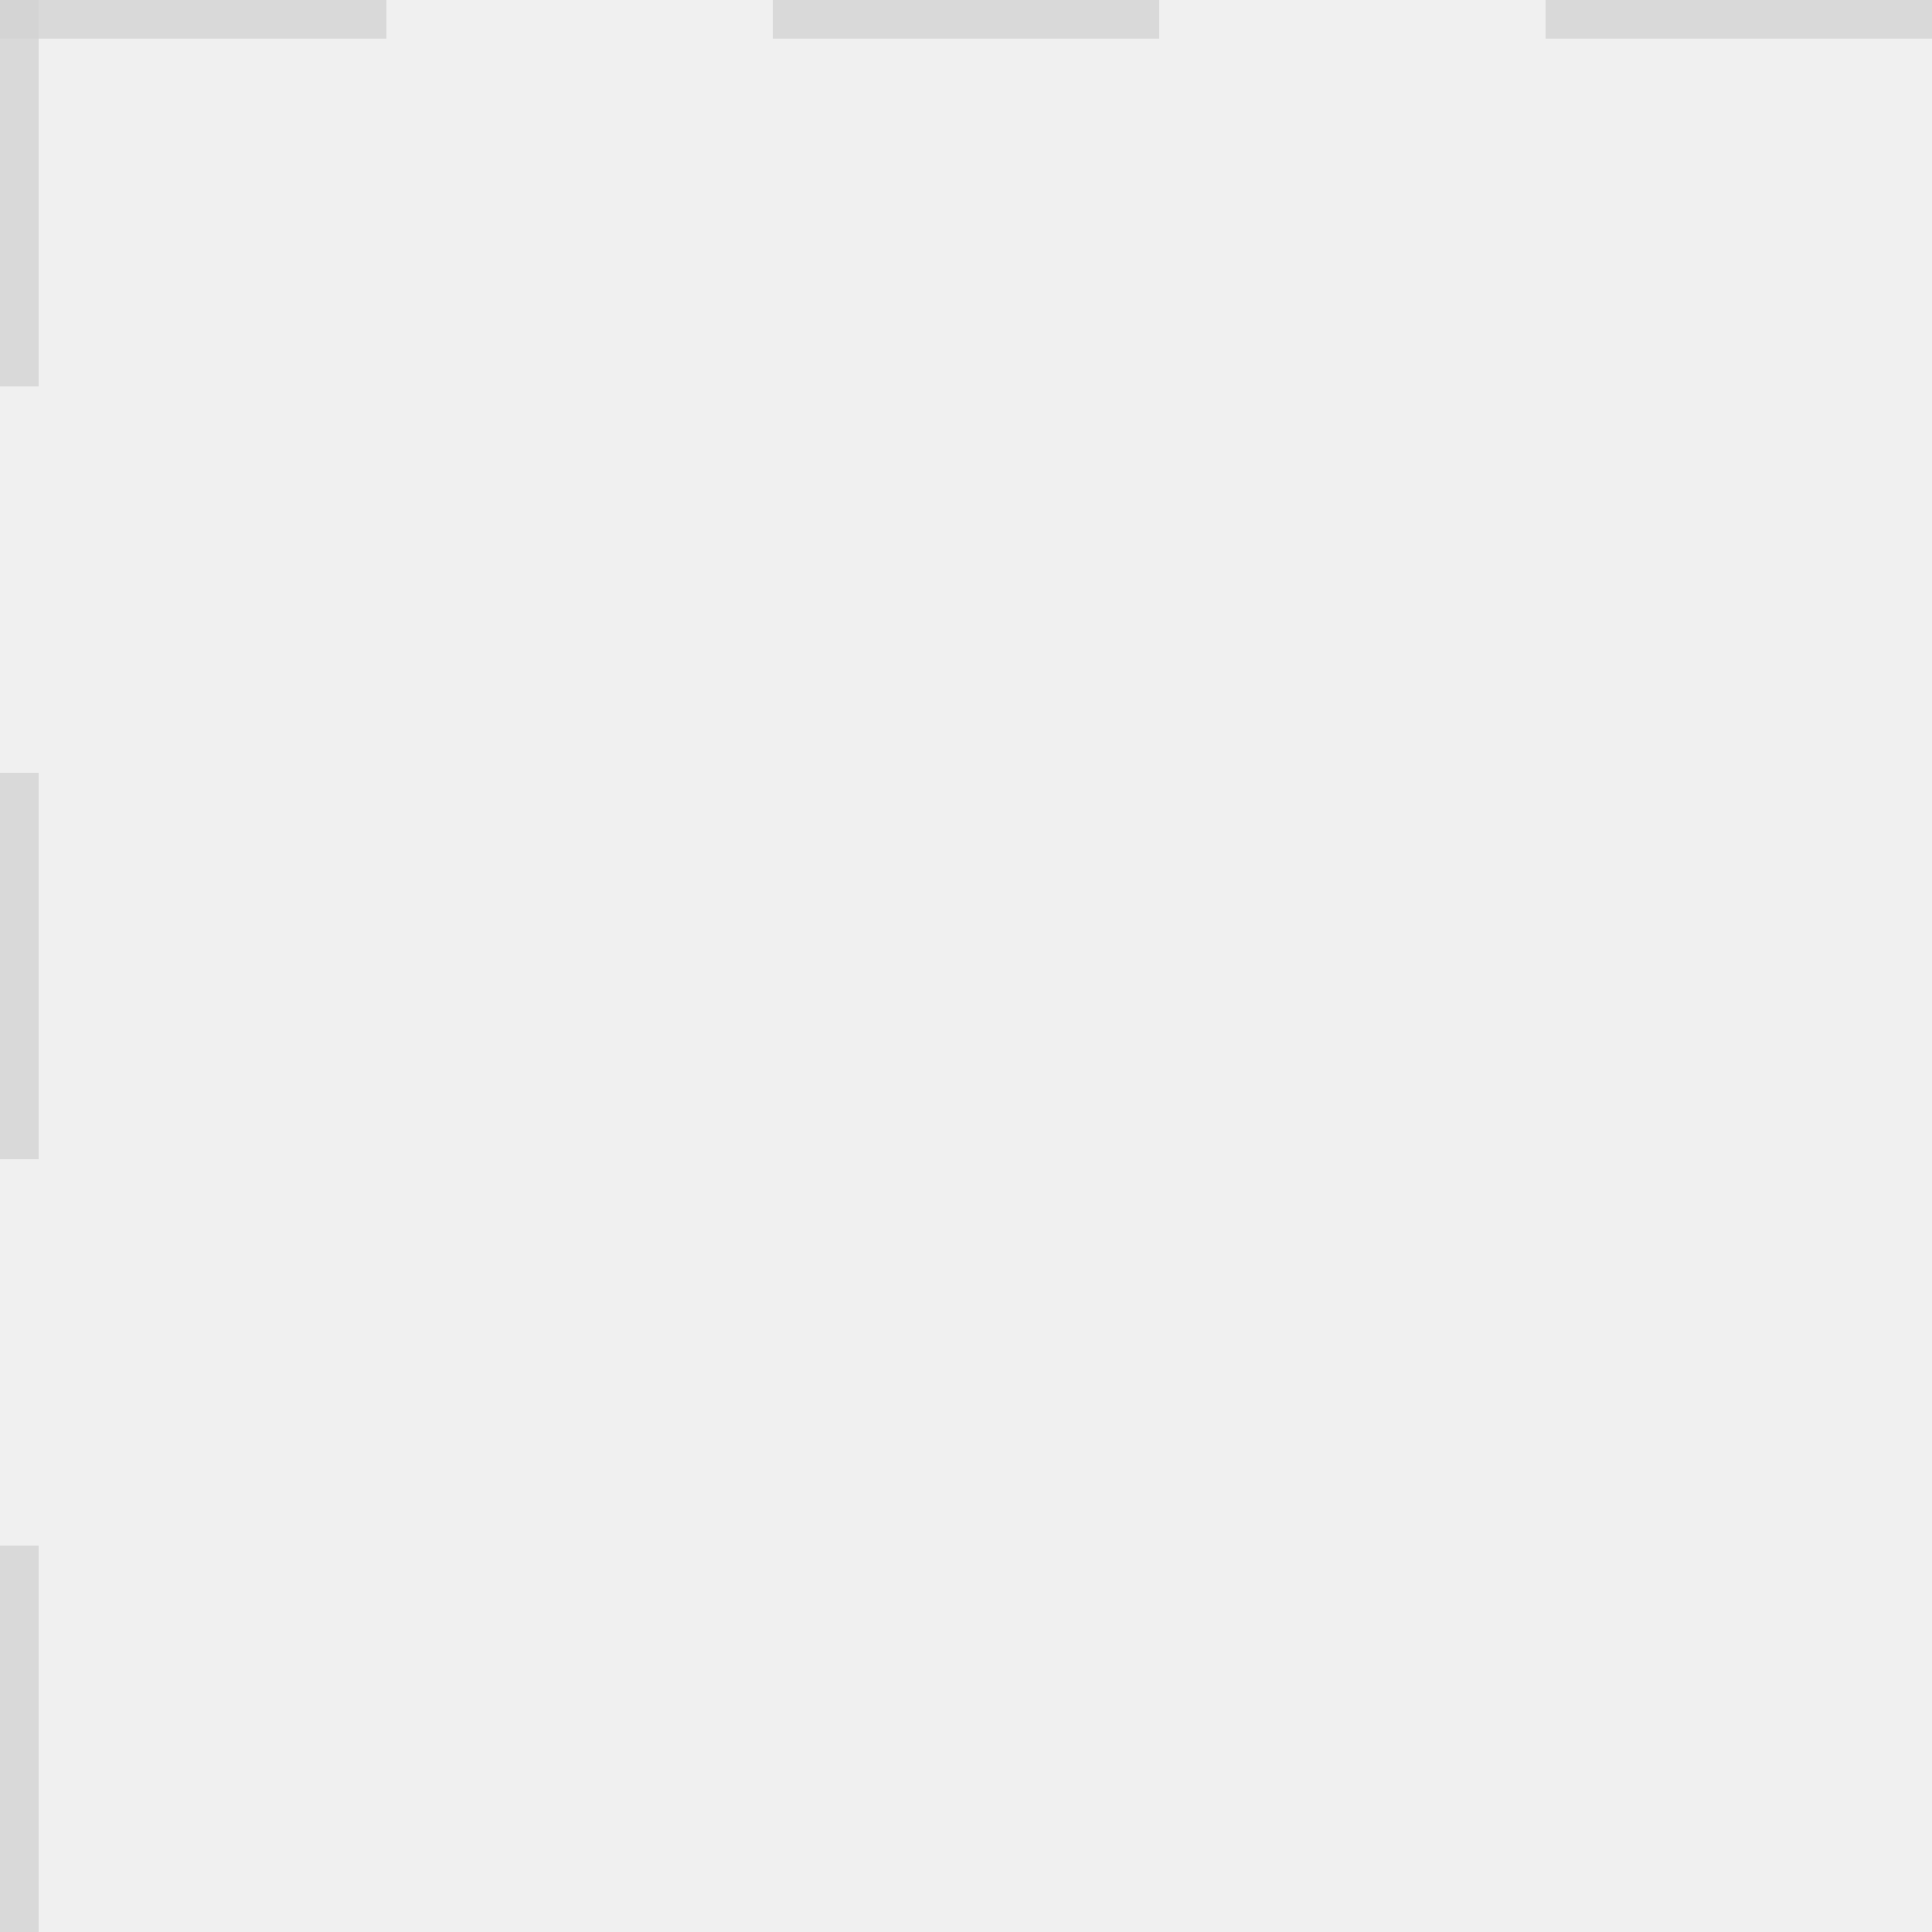
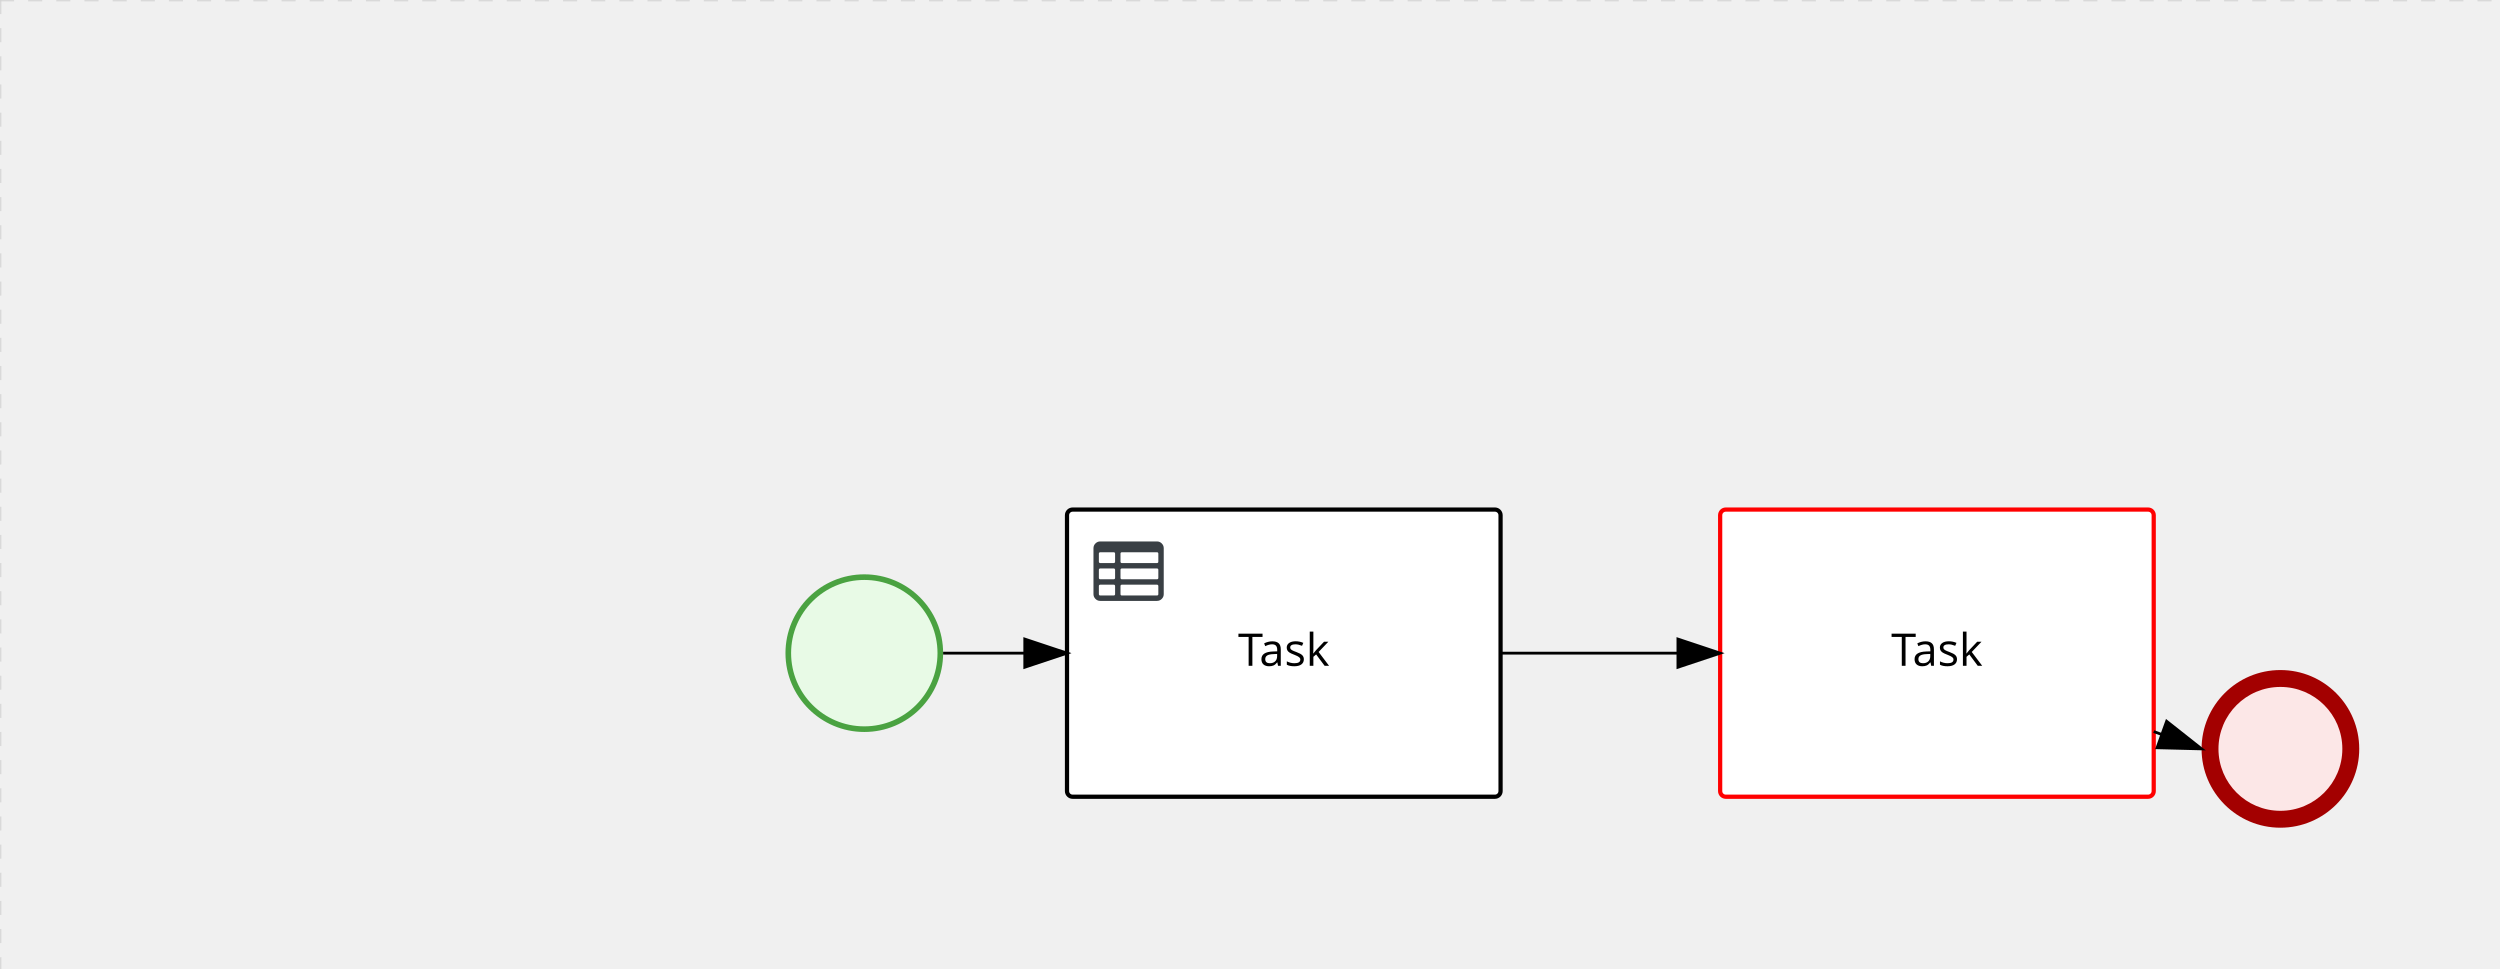
- <svg xmlns="http://www.w3.org/2000/svg" version="1.1" width="25" height="25" viewBox="0 0 25 25">
+ <svg xmlns="http://www.w3.org/2000/svg" version="1.1" width="888" height="344" viewBox="0 0 888 344">
  <defs />
  <g transform="matrix(1,0,0,1,0,0)">
    <g>
      <g>
        <g>
          <path fill="none" stroke="#d3d3d3" paint-order="fill stroke markers" d=" M 0 0 L 1200 0" stroke-miterlimit="10" stroke-opacity="0.8" stroke-dasharray="5" />
        </g>
        <g>
          <path fill="none" stroke="#d3d3d3" paint-order="fill stroke markers" d=" M 0 0 L 0 800" stroke-miterlimit="10" stroke-opacity="0.8" stroke-dasharray="5" />
        </g>
      </g>
+       <g id="_63414E01-0584-450F-95FA-613EBAEAC1FB" bpmn2nodeid="_63414E01-0584-450F-95FA-613EBAEAC1FB" transform="matrix(1,0,0,1,611,181)">
+         <g>
+           <path fill="none" stroke="none" />
+         </g>
+         <g transform="matrix(1,0,0,1,0,0)">
+           <path fill="#ffffff" stroke="none" id="_63414E01-0584-450F-95FA-613EBAEAC1FB?shapeType=BACKGROUND" paint-order="stroke fill markers" d=" M 2 0 L 152 0 L 152 0 A 2 2 0 0 1 154 2 L 154 100 L 154 100 A 2 2 0 0 1 152 102 L 2 102 L 2 102 A 2 2 0 0 1 0 100 L 0 2 L 0 2 A 2 2 0 0 1 2 0 Z" />
+         </g>
+         <g transform="matrix(1,0,0,1,0,0)">
+           <path fill="none" stroke="rgb(255,0,0)" id="_63414E01-0584-450F-95FA-613EBAEAC1FB?shapeType=BORDER&amp;renderType=STROKE" paint-order="fill stroke markers" d=" M 2 0 L 152 0 L 152 0 A 2 2 0 0 1 154 2 L 154 100 L 154 100 A 2 2 0 0 1 152 102 L 2 102 L 2 102 A 2 2 0 0 1 0 100 L 0 2 L 0 2 A 2 2 0 0 1 2 0 Z" stroke-miterlimit="10" stroke-width="1.5" stroke-dasharray="" />
+         </g>
+         <g transform="matrix(1,0,0,1,60.75,43.5)">
+           <text fill="#000000" stroke="none" font-family="Open Sans" font-size="12pt" font-style="normal" font-weight="normal" text-decoration="normal" x="16.25" y="12" text-anchor="middle" dominant-baseline="alphabetic">Task</text>
+         </g>
+       </g>
+       <g transform="matrix(1,0,0,1,611,181)" />
+       <g id="_FB8DD264-A40F-4406-99DE-E0DB255386BC" bpmn2nodeid="_FB8DD264-A40F-4406-99DE-E0DB255386BC" transform="matrix(1,0,0,1,782,238)">
+         <g>
+           <path fill="none" stroke="none" />
+         </g>
+         <g transform="matrix(0.125,0,0,0.125,0,0)">
+           <g transform="matrix(1,0,0,1,0,0)">
+             <path fill="#fce7e7" stroke="none" id="_FB8DD264-A40F-4406-99DE-E0DB255386BC?shapeType=BACKGROUND" paint-order="stroke fill markers" d=" M 0 0 M 444 224 C 444 263.9 434.2 300.8 414.4 334.5 C 394.7 368.2 368 394.9 334.4 414.5 C 300.8 434.1 263.9 444 224 444 C 184.1 444 147.2 434.2 113.5 414.4 C 79.8 394.7 53.1 368 33.5 334.4 C 13.9 300.8 4 263.9 4 224 C 4 184.1 13.8 147.2 33.6 113.5 C 53.4 79.8 80.1 53.1 113.6 33.5 C 147.1 13.9 184.1 4 224 4 C 263.9 4 300.8 13.8 334.5 33.6 C 368.2 53.4 394.9 80.1 414.5 113.6 C 434.1 147.1 444 184.1 444 224 Z" />
+           </g>
+           <g>
+             <g transform="matrix(1,0,0,1,0,0)">
+               <g transform="matrix(1,0,0,1,0,0)">
+                 <path fill="rgb(163,0,0)" stroke="none" id="_FB8DD264-A40F-4406-99DE-E0DB255386BC?shapeType=BORDER&amp;renderType=FILL" paint-order="stroke fill markers" d=" M 0 0 M 224 0 C 100.3 0 0 100.3 0 224 C 0 347.7 100.3 448 224 448 C 347.7 448 448 347.7 448 224 C 448 100.3 347.7 0 224 0 Z M 0 0 M 224 400 C 126.8 400 48 321.2 48 224 C 48 126.8 126.8 48 224 48 C 321.2 48 400 126.8 400 224 C 400 321.2 321.2 400 224 400 Z" />
+               </g>
+             </g>
+           </g>
+         </g>
+         <g transform="matrix(1,0,0,1,28,61)" />
+       </g>
+       <g id="_CDD1C55C-68DB-4686-9413-5CD8C8C9194C" bpmn2nodeid="_CDD1C55C-68DB-4686-9413-5CD8C8C9194C">
+         <g>
+           <path fill="none" stroke="rgb(0,0,0)" paint-order="fill stroke markers" d=" M 765 259.851 L 767.894 260.898" stroke-miterlimit="10" stroke-dasharray="" />
+         </g>
+         <g transform="matrix(1,0,0,1,765,259.8511)" />
+         <g transform="matrix(-0.3401361,0.9403762,-0.9403762,-0.3401361,783.7007,261.2981)">
+           <path fill="rgb(0,0,0)" stroke="rgb(0,0,0)" paint-order="fill stroke markers" d=" M 10 15 L 0 15 L 5 0 Z" stroke-miterlimit="10" stroke-dasharray="" />
+         </g>
+         <g transform="matrix(1,0,0,1,768.4014,253.5218)" />
+       </g>
+       <g transform="matrix(1,0,0,1,782,238)" />
+       <g id="_7D613999-B533-4D24-BFAD-726FC615BFD8" bpmn2nodeid="_7D613999-B533-4D24-BFAD-726FC615BFD8" transform="matrix(1,0,0,1,279,204)">
+         <g>
+           <path fill="none" stroke="none" />
+         </g>
+         <g transform="matrix(0.125,0,0,0.125,0,0)">
+           <g transform="matrix(1,0,0,1,0,0)">
+             <path fill="#e8fae6" stroke="none" id="_7D613999-B533-4D24-BFAD-726FC615BFD8?shapeType=BACKGROUND" paint-order="stroke fill markers" d=" M 0 0 M 444 224 C 444 263.9 434.2 300.8 414.4 334.5 C 394.7 368.2 368 394.9 334.4 414.5 C 300.8 434.1 263.9 444 224 444 C 184.1 444 147.2 434.2 113.5 414.4 C 79.8 394.7 53.1 368 33.5 334.4 C 13.9 300.8 4 263.9 4 224 C 4 184.1 13.8 147.2 33.6 113.5 C 53.4 79.8 80.1 53.1 113.6 33.5 C 147.1 13.9 184.1 4 224 4 C 263.9 4 300.8 13.8 334.5 33.6 C 368.2 53.4 394.9 80.1 414.5 113.6 C 434.1 147.1 444 184.1 444 224 Z" />
+           </g>
+           <g>
+             <g transform="matrix(1,0,0,1,0,0)">
+               <g transform="matrix(1,0,0,1,0,0)">
+                 <path fill="rgb(74,162,65)" stroke="none" id="_7D613999-B533-4D24-BFAD-726FC615BFD8?shapeType=BORDER&amp;renderType=FILL" paint-order="stroke fill markers" d=" M 0 0 M 224 0 C 100.3 0 0 100.3 0 224 C 0 347.7 100.3 448 224 448 C 347.7 448 448 347.7 448 224 C 448 100.3 347.7 0 224 0 Z M 0 0 M 224 432 C 109.1 432 16 338.9 16 224 C 16 109.1 109.1 16 224 16 C 338.9 16 432 109.1 432 224 C 432 338.9 338.9 432 224 432 Z" />
+               </g>
+             </g>
+           </g>
+         </g>
+         <g transform="matrix(1,0,0,1,28,61)" />
+       </g>
+       <g transform="matrix(1,0,0,1,279,204)" />
+       <g id="_371B6243-4BF4-4EFE-B587-17B109BA6085" bpmn2nodeid="_371B6243-4BF4-4EFE-B587-17B109BA6085" transform="matrix(1,0,0,1,379,181)">
+         <g>
+           <path fill="none" stroke="none" />
+         </g>
+         <g transform="matrix(1,0,0,1,0,0)">
+           <path fill="#ffffff" stroke="none" id="_371B6243-4BF4-4EFE-B587-17B109BA6085?shapeType=BACKGROUND" paint-order="stroke fill markers" d=" M 2 0 L 152 0 L 152 0 A 2 2 0 0 1 154 2 L 154 100 L 154 100 A 2 2 0 0 1 152 102 L 2 102 L 2 102 A 2 2 0 0 1 0 100 L 0 2 L 0 2 A 2 2 0 0 1 2 0 Z" />
+         </g>
+         <g transform="matrix(1,0,0,1,0,0)">
+           <path fill="none" stroke="rgb(0,0,0)" id="_371B6243-4BF4-4EFE-B587-17B109BA6085?shapeType=BORDER&amp;renderType=STROKE" paint-order="fill stroke markers" d=" M 2 0 L 152 0 L 152 0 A 2 2 0 0 1 154 2 L 154 100 L 154 100 A 2 2 0 0 1 152 102 L 2 102 L 2 102 A 2 2 0 0 1 0 100 L 0 2 L 0 2 A 2 2 0 0 1 2 0 Z" stroke-miterlimit="10" stroke-width="1.5" stroke-dasharray="" />
+         </g>
+         <g>
+           <g transform="matrix(0.06,0,0,0.06,9.4,9.4)">
+             <g transform="matrix(1,0,0,1,0,0)">
+               <path fill="#393f44" stroke="none" id="_371B6243-4BF4-4EFE-B587-17B109BA6085undefined" paint-order="stroke fill markers" d=" M 0 0 M 128 344 L 128 296 C 128 293.7 127.2 291.8 125.8 290.2 C 124.4 288.6 122.4 288 120 288 L 40 288 C 37.7 288 35.8 288.8 34.2 290.2 C 32.6 291.6 32 293.7 32 296 L 32 344 C 32 346.3 32.8 348.2 34.2 349.8 C 35.6 351.4 37.6 352 40 352 L 120 352 C 122.3 352 124.2 351.2 125.8 349.8 C 127.4 348.4 128 346.3 128 344 Z M 0 0 M 128 248 L 128 200 C 128 197.7 127.2 195.8 125.8 194.2 C 124.4 192.6 122.4 192 120 192 L 40 192 C 37.7 192 35.8 192.8 34.2 194.2 C 32.6 195.6 32 197.7 32 200 L 32 248 C 32 250.3 32.8 252.2 34.2 253.8 C 35.6 255.4 37.6 256 40 256 L 120 256 C 122.3 256 124.2 255.2 125.8 253.8 C 127.4 252.4 128 250.3 128 248 Z M 0 0 M 376 352 C 378.3 352 380.2 351.2 381.8 349.8 C 383.4 348.4 384 346.4 384 344 L 384 296 C 384 293.7 383.2 291.8 381.8 290.2 C 380.4 288.6 378.4 288 376 288 L 168 288 C 165.7 288 163.8 288.8 162.2 290.2 C 160.6 291.6 160 293.6 160 296 L 160 344 C 160 346.3 160.8 348.2 162.2 349.8 C 163.6 351.4 165.6 352 168 352 L 376 352 Z M 0 0 M 128 152 L 128 104 C 128 101.7 127.2 99.8 125.8 98.2 C 124.4 96.6 122.3 96 120 96 L 40 96 C 37.7 96 35.8 96.8 34.2 98.2 C 32.6 99.6 32 101.7 32 104 L 32 152 C 32 154.3 32.8 156.2 34.2 157.8 C 35.6 159.4 37.6 160 40 160 L 120 160 C 122.3 160 124.2 159.2 125.8 157.8 C 127.4 156.4 128 154.3 128 152 Z M 0 0 M 376 256 C 378.3 256 380.2 255.2 381.8 253.8 C 383.4 252.4 384 250.4 384 248 L 384 200 C 384 197.7 383.2 195.8 381.8 194.2 C 380.4 192.6 378.4 192 376 192 L 168 192 C 165.7 192 163.8 192.8 162.2 194.2 C 160.6 195.6 160 197.6 160 200 L 160 248 C 160 250.3 160.8 252.2 162.2 253.8 C 163.6 255.4 165.6 256 168 256 L 376 256 Z M 0 0 M 376 160 C 378.3 160 380.2 159.2 381.8 157.8 C 383.4 156.4 384 154.4 384 152 L 384 104 C 384 101.7 383.2 99.8 381.8 98.2 C 380.4 96.6 378.3 96 376 96 L 168 96 C 165.7 96 163.8 96.8 162.2 98.2 C 160.6 99.6 160 101.6 160 104 L 160 152 C 160 154.3 160.8 156.2 162.2 157.8 C 163.6 159.4 165.6 160 168 160 L 376 160 Z M 0 0 M 416 72 L 416 344 C 416 355 412.1 364.4 404.2 372.2 C 396.3 380 387 384 376 384 L 40 384 C 29 384 19.6 380.1 11.8 372.2 C 4 364.3 0 355 0 344 L 0 72 C 0 61 3.9 51.6 11.8 43.8 C 19.7 36 29 32 40 32 L 376 32 C 387 32 396.4 35.9 404.2 43.8 C 412 51.7 416 61 416 72 Z" />
+             </g>
+           </g>
+         </g>
+         <g transform="matrix(1,0,0,1,60.75,43.5)">
+           <text fill="#000000" stroke="none" font-family="Open Sans" font-size="12pt" font-style="normal" font-weight="normal" text-decoration="normal" x="16.25" y="12" text-anchor="middle" dominant-baseline="alphabetic">Task</text>
+         </g>
+       </g>
+       <g id="_96F92595-3C16-4F12-A0B6-81B8A4C433B1" bpmn2nodeid="_96F92595-3C16-4F12-A0B6-81B8A4C433B1">
+         <g>
+           <path fill="none" stroke="rgb(0,0,0)" paint-order="fill stroke markers" d=" M 335 232 L 364 232" stroke-miterlimit="10" stroke-dasharray="" />
+         </g>
+         <g transform="matrix(1,0,0,1,335,232)" />
+         <g transform="matrix(-6.641070856362804e-12,1,-1,-6.641070856362804e-12,379,227)">
+           <path fill="rgb(0,0,0)" stroke="rgb(0,0,0)" paint-order="fill stroke markers" d=" M 10 15 L 0 15 L 5 0 Z" stroke-miterlimit="10" stroke-dasharray="" />
+         </g>
+         <g transform="matrix(1,0,0,1,335,222)" />
+       </g>
+       <g id="_203E43A6-9182-4D9F-A732-62A346201854" bpmn2nodeid="_203E43A6-9182-4D9F-A732-62A346201854">
+         <g>
+           <path fill="none" stroke="#000000" paint-order="fill stroke markers" d=" M 533 232 L 596 232" stroke-miterlimit="10" stroke-dasharray="" />
+         </g>
+         <g transform="matrix(1,0,0,1,533,232)" />
+         <g transform="matrix(6.123233995736766e-17,1,-1,6.123233995736766e-17,611,227)">
+           <path fill="#000000" stroke="#000000" paint-order="fill stroke markers" d=" M 10 15 L 0 15 L 5 0 Z" stroke-miterlimit="10" stroke-dasharray="" />
+         </g>
+         <g transform="matrix(1,0,0,1,533,222)" />
+       </g>
+       <g transform="matrix(1,0,0,1,379,181)" />
    </g>
  </g>
</svg>
